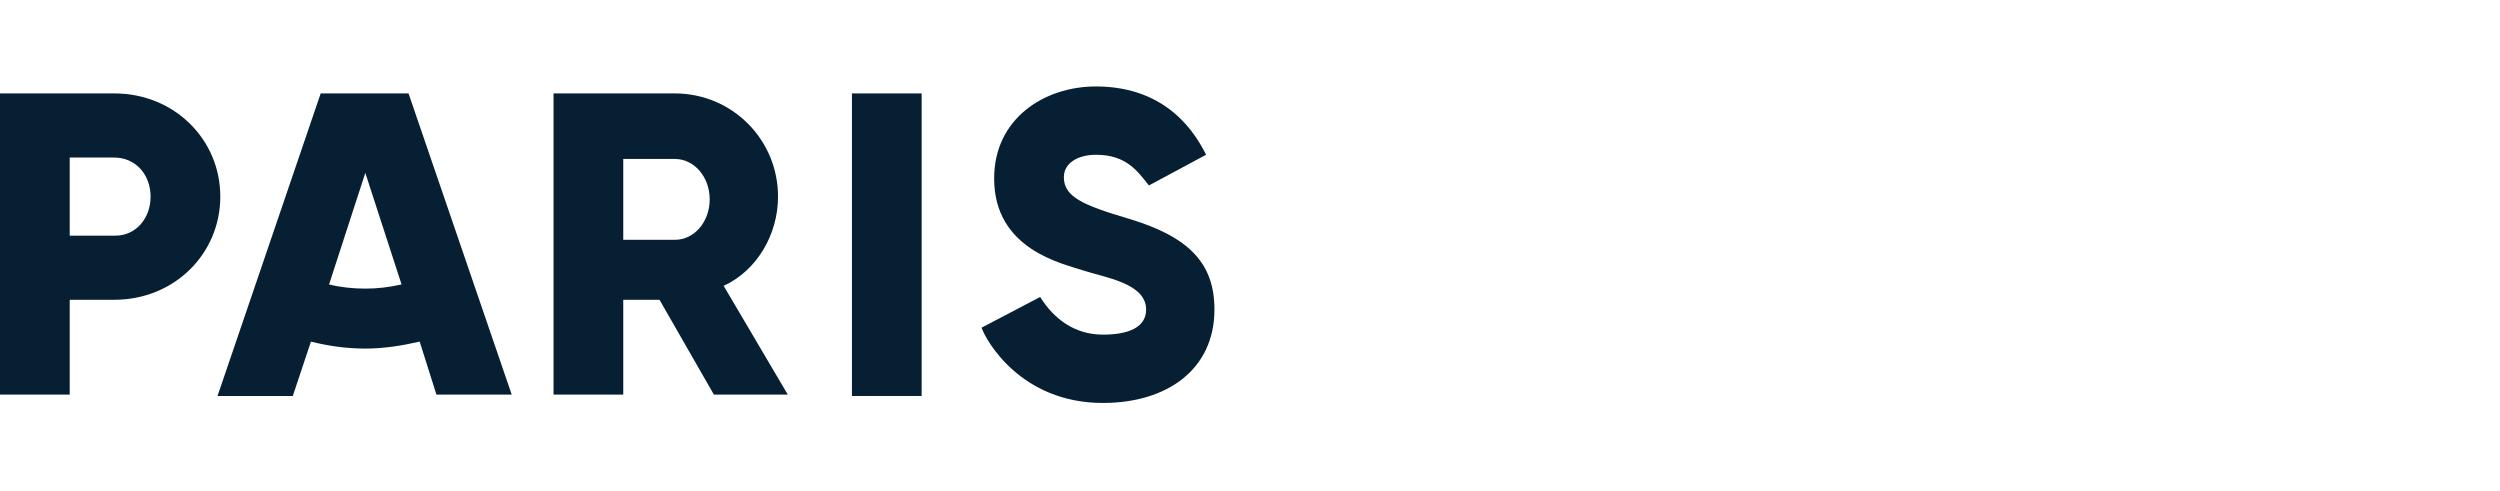
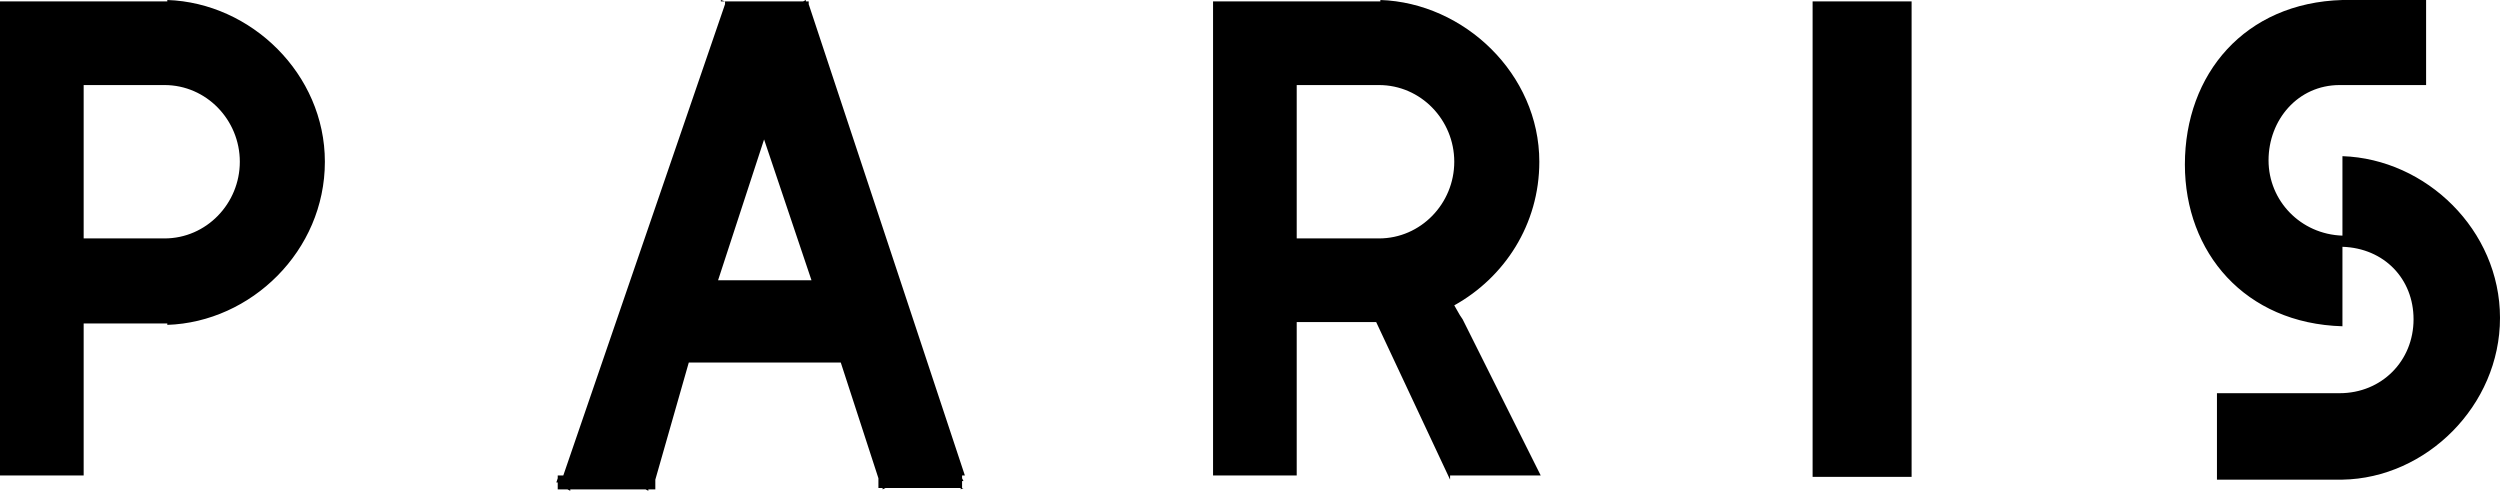
- <svg xmlns="http://www.w3.org/2000/svg" version="1.1" id="Calque_1" x="0px" y="0px" viewBox="0 0 179.3 35.2" style="enable-background:new 0 0 179.3 35.2;" xml:space="preserve">
-   <style type="text/css">
- 	.st0{fill:#071F32;}
- 	.st1{fill-rule:evenodd;clip-rule:evenodd;fill:#071F32;}
- </style>
-   <path class="st0" d="M15.8,14.1c0,4.1-3.3,7.4-7.6,7.4H5v6.8H0V6.7h8.2C12.5,6.7,15.8,10,15.8,14.1 M10.8,14.1  c0-1.6-1.1-2.8-2.6-2.8H5v5.6h3.3C9.7,16.9,10.8,15.7,10.8,14.1" />
-   <rect x="61.1" y="6.7" class="st0" width="5" height="21.7" />
-   <path class="st0" d="M44.7,21.5v6.8h-5V6.7h8.7c4.1,0,7.4,3.3,7.4,7.4c0,2.7-1.5,5.3-3.9,6.4l4.6,7.8h-5.3l-3.9-6.8H44.7z   M44.7,17.2h3.7c1.4,0,2.5-1.3,2.5-2.9s-1.1-2.9-2.5-2.9h-3.7V17.2z" />
-   <path class="st1" d="M22.3,24.5c1.2,0.3,2.5,0.5,3.9,0.5c1.3,0,2.6-0.2,3.9-0.5l1.2,3.8h5.4L29.3,6.7H23l-7.4,21.7h5.4L22.3,24.5z   M23.6,20.4c0.8,0.2,1.7,0.3,2.6,0.3s1.7-0.1,2.6-0.3l-2.6-8L23.6,20.4z" />
-   <path class="st0" d="M78.6,11.1c2.2,0,3,1.2,3.8,2.2l4.1-2.2c-0.7-1.4-2.7-4.9-7.9-4.9c-3.7,0-7.3,2.3-7.3,6.6  c0,5.1,4.9,6.1,6.4,6.6c1.5,0.5,4.5,0.9,4.5,2.8c0,1.3-1.3,1.8-3.1,1.8c-2,0-3.5-1.1-4.5-2.7l-4.2,2.2c0.3,0.9,2.8,5.4,8.7,5.4  c4.6,0,8-2.4,8-6.7c0-3.3-1.8-5.2-6.1-6.5c-3.4-1-4.7-1.6-4.7-3C76.3,11.7,77.3,11.1,78.6,11.1" />
+ <svg xmlns="http://www.w3.org/2000/svg" class="rheader-logo-paris-svg" width="179.3" height="35.2" viewBox="0 0 179.3 35.2">
+   <path d="M.5.1H12V0c6 .2 11.3 5.3 11.3 11.6C23.3 18 18 23.1 12 23.3v-.1H6v10.9h.2H0v.2V.1h.5zm5.5 17h5.8c3 0 5.4-2.5 5.4-5.5s-2.4-5.5-5.4-5.5H6v11zM52 .1h5.6l.2-.1v.1h.2v.2l11.2 33.8H69v.2l.1.2H69v.5h.1l-.2.1V35h-5.4l-.2.1V35H63v-.7L60.3 26H49.4L47 34.4v.7h-.5v.1l-.2-.1h-5.4v.1l-.2-.1H40v-.5h-.1l.1-.3v-.2h.4L52 .3V.1h-.3V0l.3.1zm-.5 20h6.7L54.8 10l-3.3 10.1zM87.5.1H99V0c6 .2 11.4 5.3 11.4 11.6 0 4.5-2.5 8.3-6.1 10.3l.4.7.2.3 5.6 11.2h.6-7.1v.3l-5.3-11.3H93v11h.2H87v.2V.1h.5zm5.5 17h5.9c3 0 5.4-2.5 5.4-5.5s-2.4-5.5-5.4-5.5H93v11zM130.8.1h6.3v34.1H130v.1V.1h.8zM159 29v-.8h8.8c3 0 5.3-2.3 5.3-5.3 0-2.9-2.1-5.1-5.1-5.2v5.6h-.2.2v.1c-7-.2-11.3-5.3-11.3-11.6C156.7 5.3 161 .2 168 0h6v6.1h-6.2c-3 0-5.1 2.5-5.1 5.4s2.3 5.3 5.3 5.4V11h-.2.2v.2c6 .2 11.3 5.3 11.3 11.6S174 34.3 168 34.4h-9" />
</svg>
